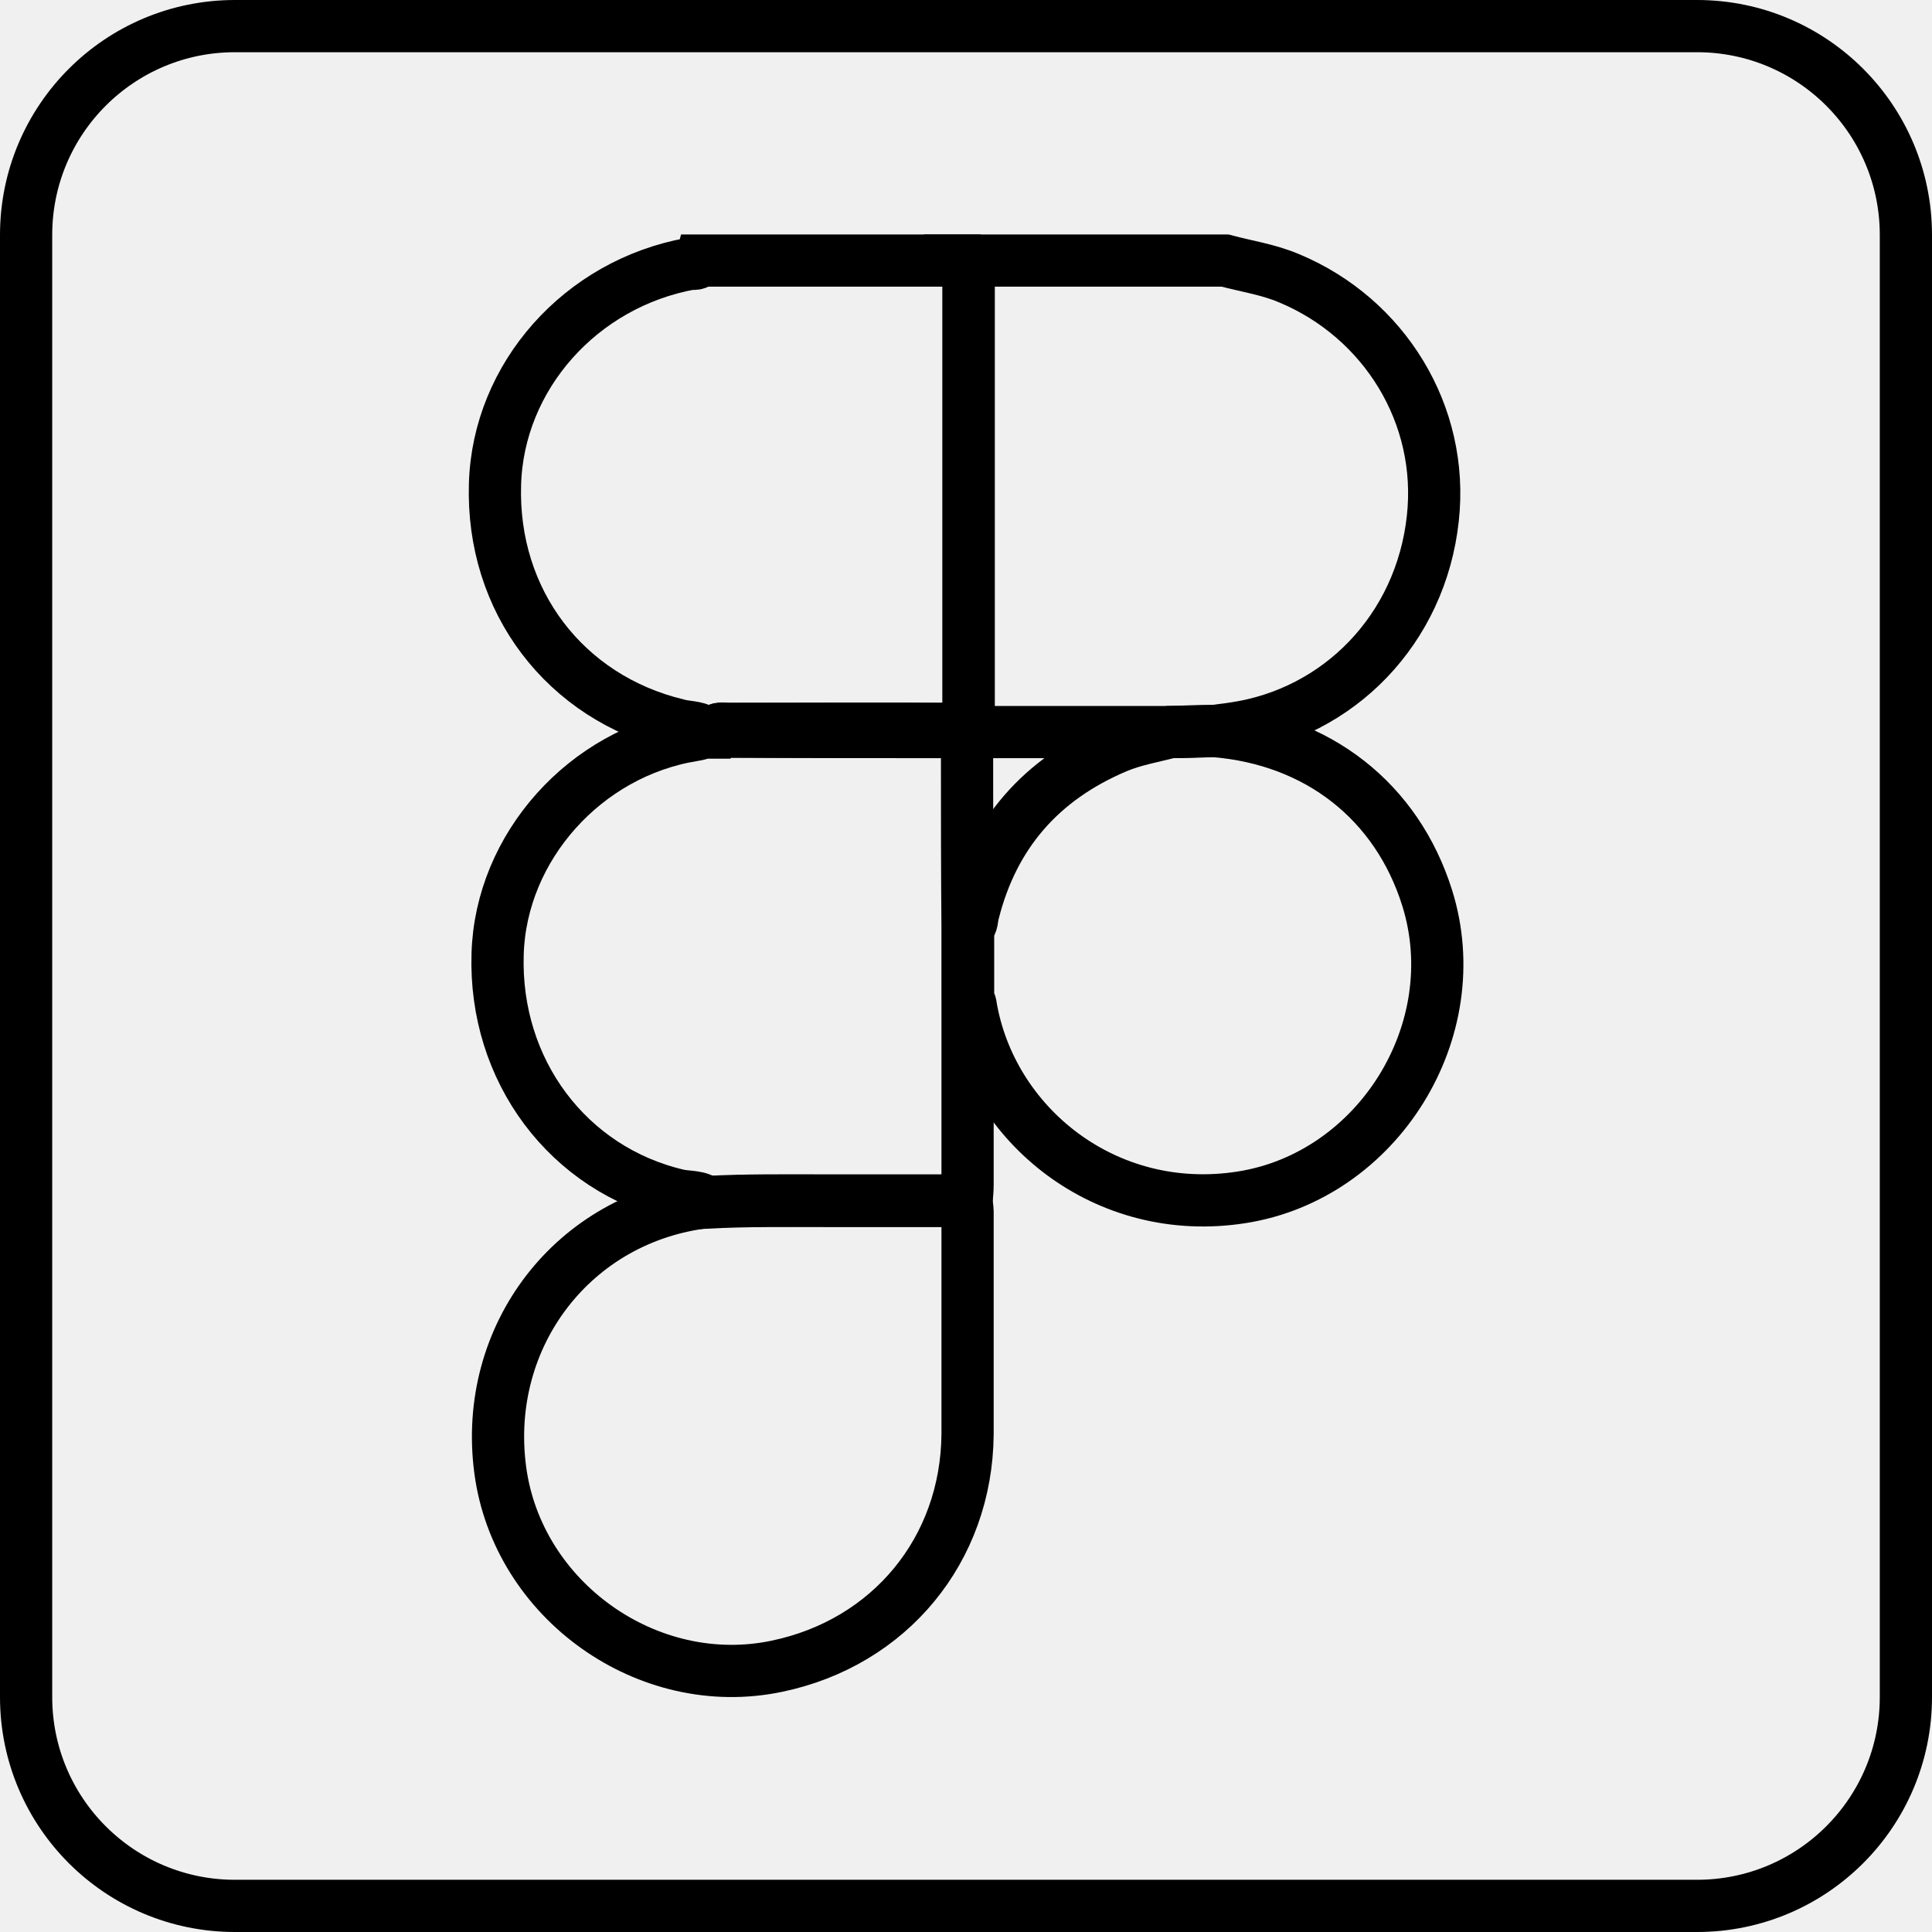
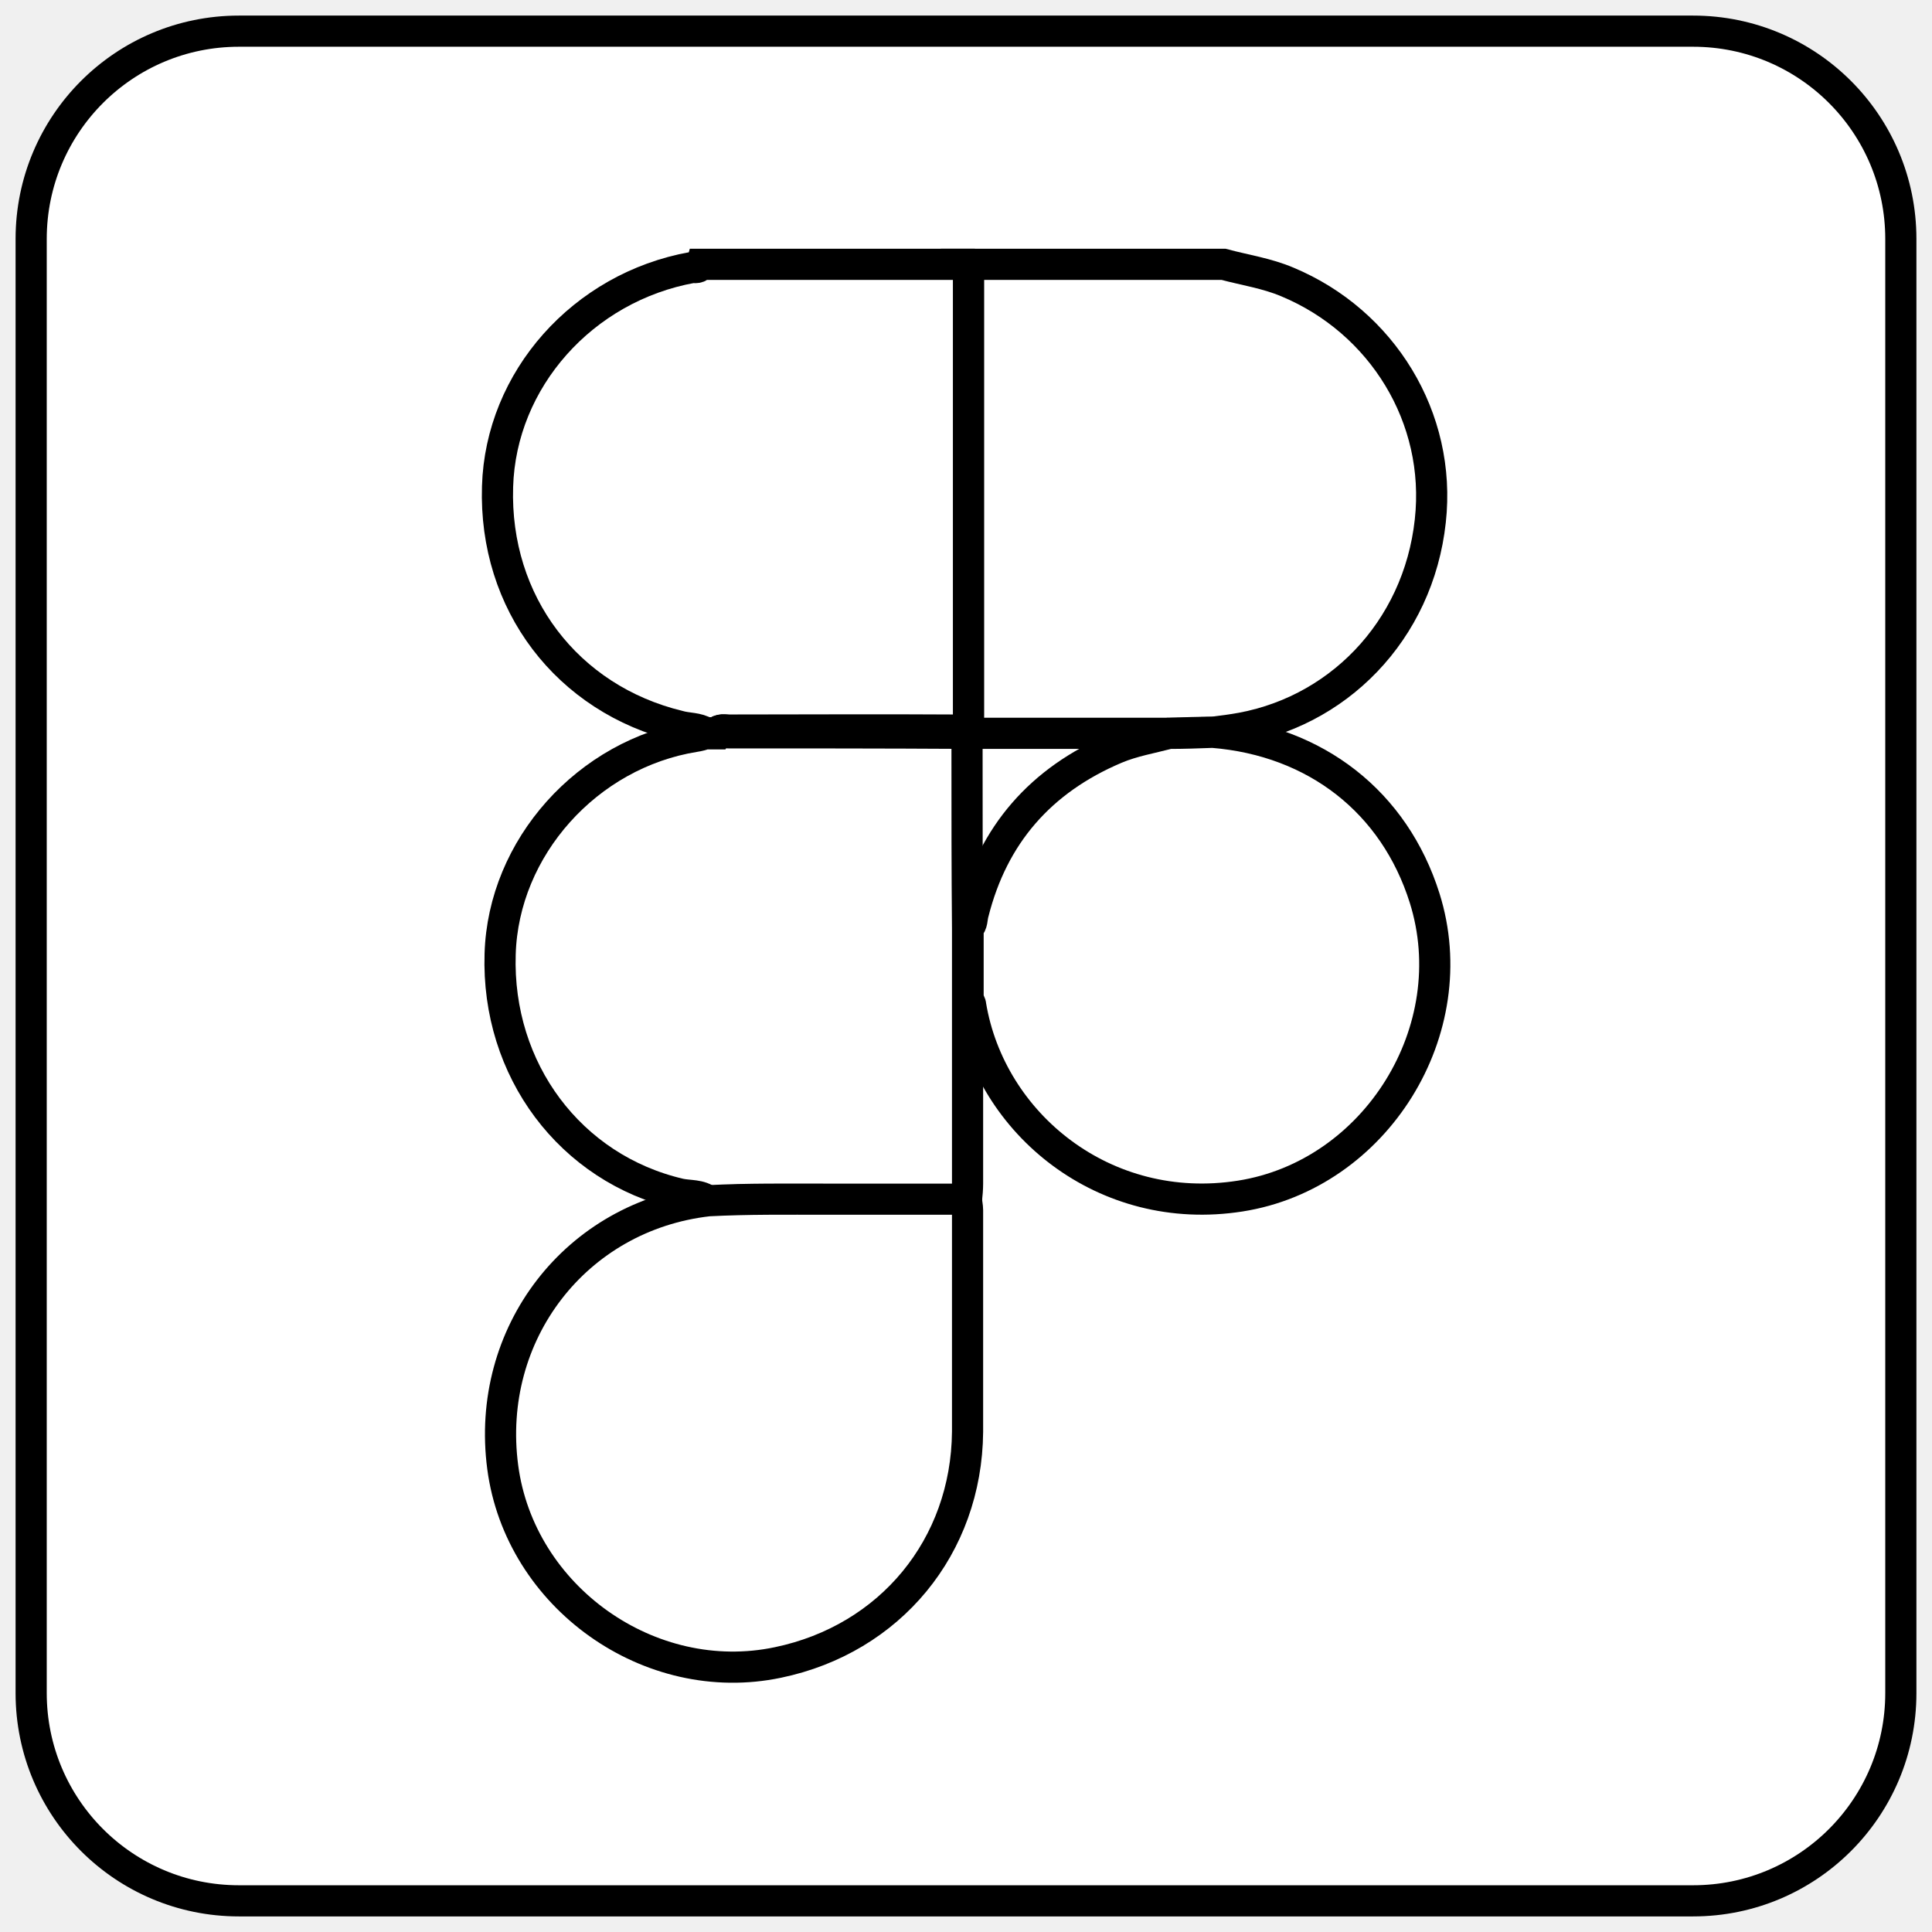
- <svg xmlns="http://www.w3.org/2000/svg" id="Capa_2" viewBox="0 0 37 37">
-   <defs>
-     <style>.cls-1{fill:none;stroke:#000;stroke-miterlimit:10;}</style>
-   </defs>
-   <g id="Capa_1-2">
-     <g>
-       <path class="cls-1" d="M.5,4.5C.5,2.29,2.29,.5,4.5,.5h28c2.21,0,4,1.79,4,4v28c0,2.21-1.79,4-4,4H4.5c-2.21,0-4-1.79-4-4V4.5Z" />
-       <g id="Figma">
-         <path class="cls-1" d="M13.49,14.01c-.16-.1-.35-.08-.52-.13-2.15-.52-3.56-2.37-3.49-4.61,.06-2.06,1.64-3.84,3.75-4.22,.05,0,.13,.02,.16-.06h5.11c.06,.1,.05,.2,.05,.31,0,2.79,0,5.58,0,8.37,0,.24-.06,.29-.29,.29-1.44-.01-2.88,0-4.32,0-.08,0-.18-.03-.25,.05-.07,0-.13,0-.2,0Z" />
-         <path class="cls-1" d="M13.69,14.01c.07-.08,.16-.05,.25-.05,1.44,0,2.88,0,4.32,0,.23,0,.3-.06,.29-.29,0-2.79,0-5.58,0-8.37,0-.11,0-.21-.05-.31h4.96c.41,.11,.83,.17,1.23,.34,1.82,.76,2.97,2.61,2.75,4.6-.23,2.12-1.8,3.73-3.82,4.02-.12,.02-.24,.03-.36,.05-.28,0-.56,.01-.84,.02-1.3,0-2.59,0-3.89,0-1.61,0-3.22,0-4.83-.01Z" />
-         <path class="cls-1" d="M13.69,14.01c1.61,0,3.22,0,4.83,.01,0,.15,0,.3,0,.45,0,1.1,0,2.2,.01,3.31,0,.46,0,.92,0,1.38,0,1.18,0,2.35,0,3.53,0,.1-.01,.21-.02,.31-.9,0-1.79,0-2.69,0-.76,0-1.52-.01-2.28,.03-.16-.13-.37-.1-.55-.14-2.11-.49-3.53-2.39-3.46-4.62,.06-2.05,1.68-3.86,3.75-4.19,.07-.01,.14-.03,.2-.05,.07,0,.13,0,.2,0Z" />
-         <path class="cls-1" d="M13.54,23.02c.76-.04,1.52-.03,2.28-.03,.9,0,1.79,0,2.69,0,0,.07,.02,.14,.02,.21,0,1.42,0,2.85,0,4.27-.02,2.21-1.49,3.99-3.65,4.44-2.47,.52-4.97-1.26-5.3-3.76-.34-2.57,1.41-4.84,3.96-5.13Z" />
-         <path class="cls-1" d="M18.54,19.15c0-.46,0-.92,0-1.38,.09-.08,.07-.19,.1-.29,.38-1.51,1.3-2.56,2.74-3.17,.33-.14,.69-.2,1.03-.29,.28,0,.56-.01,.84-.02,1.99,.16,3.5,1.35,4.08,3.19,.8,2.54-.94,5.33-3.55,5.74-2.61,.41-4.81-1.39-5.19-3.67,0-.04-.03-.08-.05-.12Z" />
-       </g>
-     </g>
-   </g>
+ <svg xmlns="http://www.w3.org/2000/svg" width="62" height="62" viewBox="0 0 62 62" fill="none">
+   <path d="M1 7.667C1 3.983 3.983 1 7.667 1H54.333C58.017 1 61 3.983 61 7.667V54.333C61 58.017 58.017 61 54.333 61H7.667C3.983 61 1 58.017 1 54.333V7.667Z" fill="white" stroke="black" stroke-miterlimit="10" />
+   <path d="M22.65 23.517C22.384 23.35 22.067 23.383 21.784 23.3C18.2 22.433 15.85 19.35 15.967 15.617C16.067 12.183 18.7 9.217 22.217 8.583C22.3 8.583 22.433 8.617 22.483 8.483H31C31.1 8.65 31.084 8.817 31.084 9C31.084 13.65 31.084 18.3 31.084 22.95C31.084 23.35 30.983 23.433 30.6 23.433C28.2 23.417 25.8 23.433 23.4 23.433C23.267 23.433 23.1 23.383 22.983 23.517C22.867 23.517 22.767 23.517 22.65 23.517V23.517Z" fill="white" stroke="black" stroke-miterlimit="10" />
+   <path d="M22.983 23.517C23.1 23.383 23.25 23.433 23.4 23.433C25.8 23.433 28.2 23.433 30.6 23.433C30.983 23.433 31.1 23.333 31.083 22.95C31.083 18.3 31.083 13.65 31.083 9C31.083 8.817 31.083 8.65 31 8.483H39.267C39.95 8.667 40.65 8.767 41.316 9.05C44.35 10.317 46.267 13.4 45.9 16.717C45.517 20.25 42.9 22.933 39.533 23.417C39.333 23.45 39.133 23.467 38.933 23.5C38.467 23.5 38 23.517 37.533 23.533C35.367 23.533 33.217 23.533 31.05 23.533C28.366 23.533 25.683 23.533 23 23.517H22.983Z" fill="white" stroke="black" stroke-miterlimit="10" />
+   <path d="M22.983 23.517C25.667 23.517 28.35 23.517 31.033 23.533C31.033 23.783 31.033 24.033 31.033 24.283C31.033 26.117 31.033 27.95 31.05 29.8C31.05 30.567 31.05 31.333 31.05 32.1C31.05 34.067 31.05 36.017 31.05 37.983C31.05 38.15 31.033 38.333 31.017 38.5C29.517 38.5 28.033 38.5 26.533 38.5C25.267 38.5 24 38.483 22.733 38.55C22.467 38.333 22.117 38.383 21.817 38.317C18.3 37.5 15.933 34.333 16.05 30.617C16.15 27.2 18.85 24.183 22.3 23.633C22.417 23.617 22.533 23.583 22.633 23.55C22.75 23.55 22.85 23.55 22.967 23.55L22.983 23.517Z" fill="white" stroke="black" stroke-miterlimit="10" />
+   <path d="M22.733 38.533C24 38.467 25.267 38.483 26.533 38.483C28.033 38.483 29.517 38.483 31.017 38.483C31.017 38.6 31.05 38.717 31.05 38.833C31.05 41.2 31.05 43.583 31.05 45.95C31.017 49.633 28.567 52.6 24.967 53.35C20.85 54.217 16.683 51.25 16.133 47.083C15.567 42.8 18.483 39.017 22.733 38.533Z" fill="white" stroke="black" stroke-miterlimit="10" />
+   <path d="M31.067 32.084C31.067 31.317 31.067 30.55 31.067 29.784C31.217 29.65 31.183 29.467 31.233 29.3C31.867 26.784 33.4 25.034 35.8 24.017C36.35 23.784 36.95 23.683 37.517 23.534C37.983 23.534 38.45 23.517 38.917 23.5C42.233 23.767 44.75 25.75 45.717 28.817C47.05 33.05 44.15 37.7 39.8 38.383C35.45 39.067 31.783 36.067 31.15 32.267C31.15 32.2 31.1 32.133 31.067 32.067V32.084Z" fill="white" stroke="black" stroke-miterlimit="10" />
</svg>
